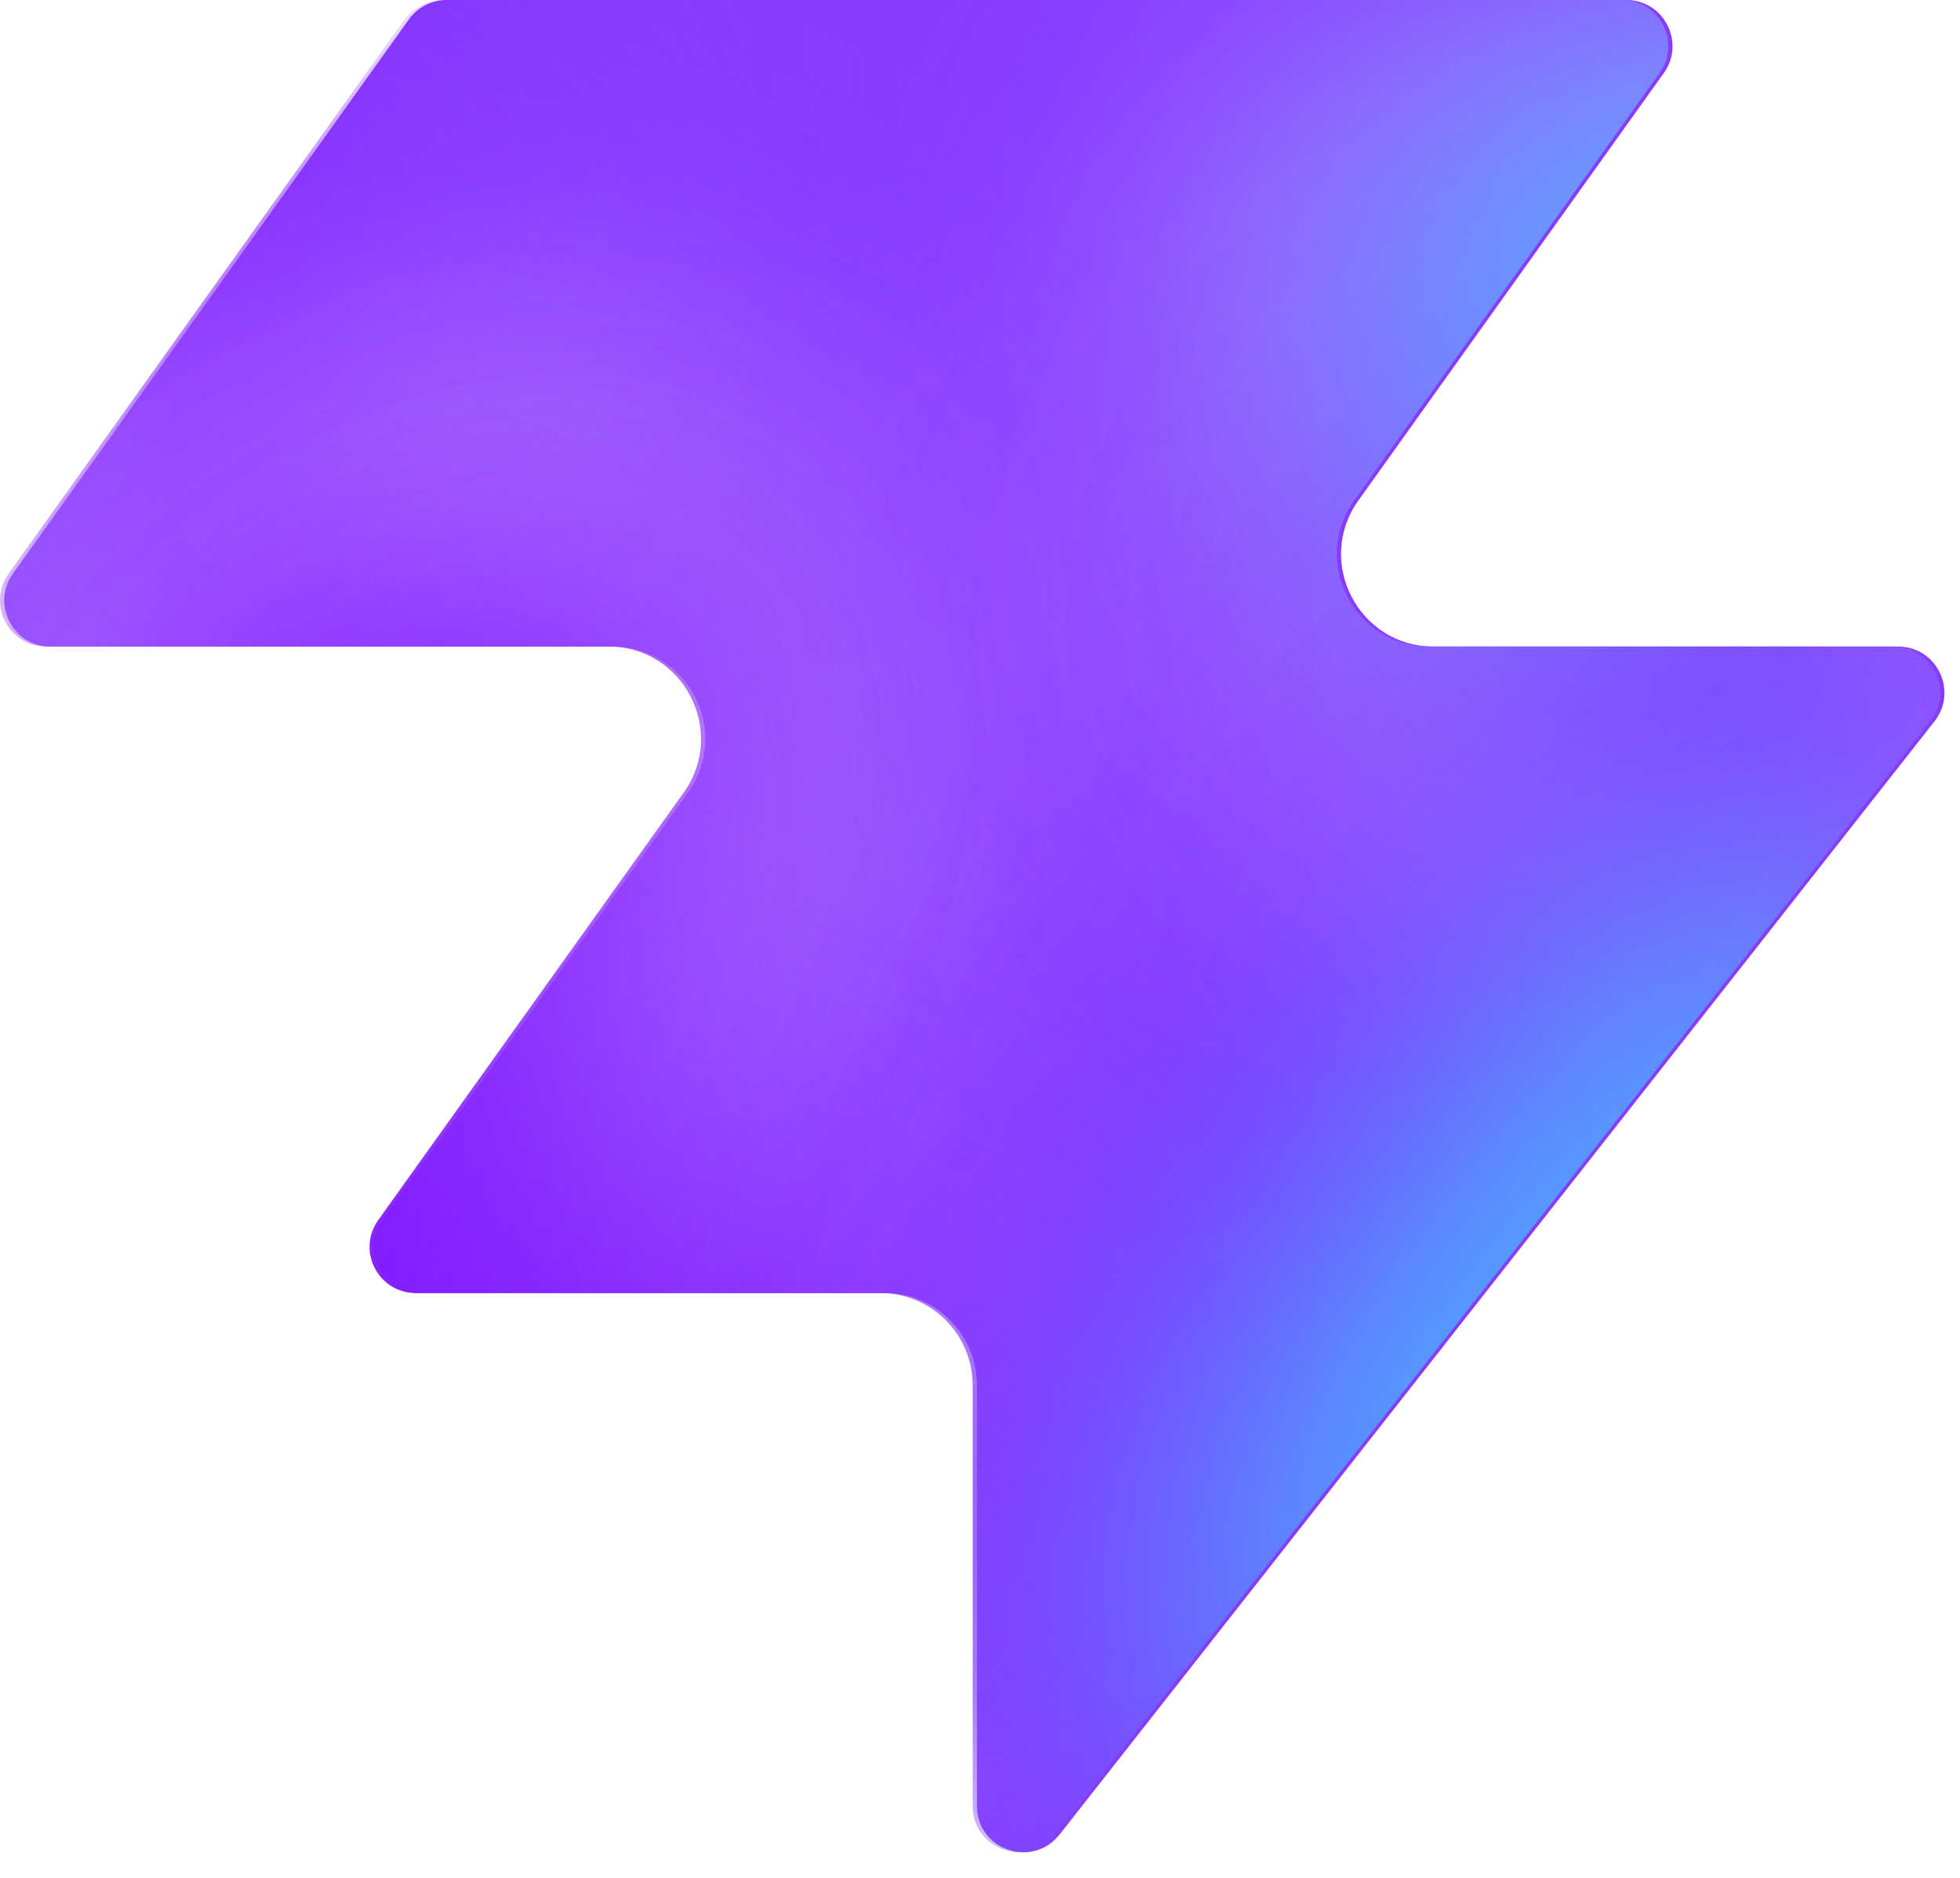
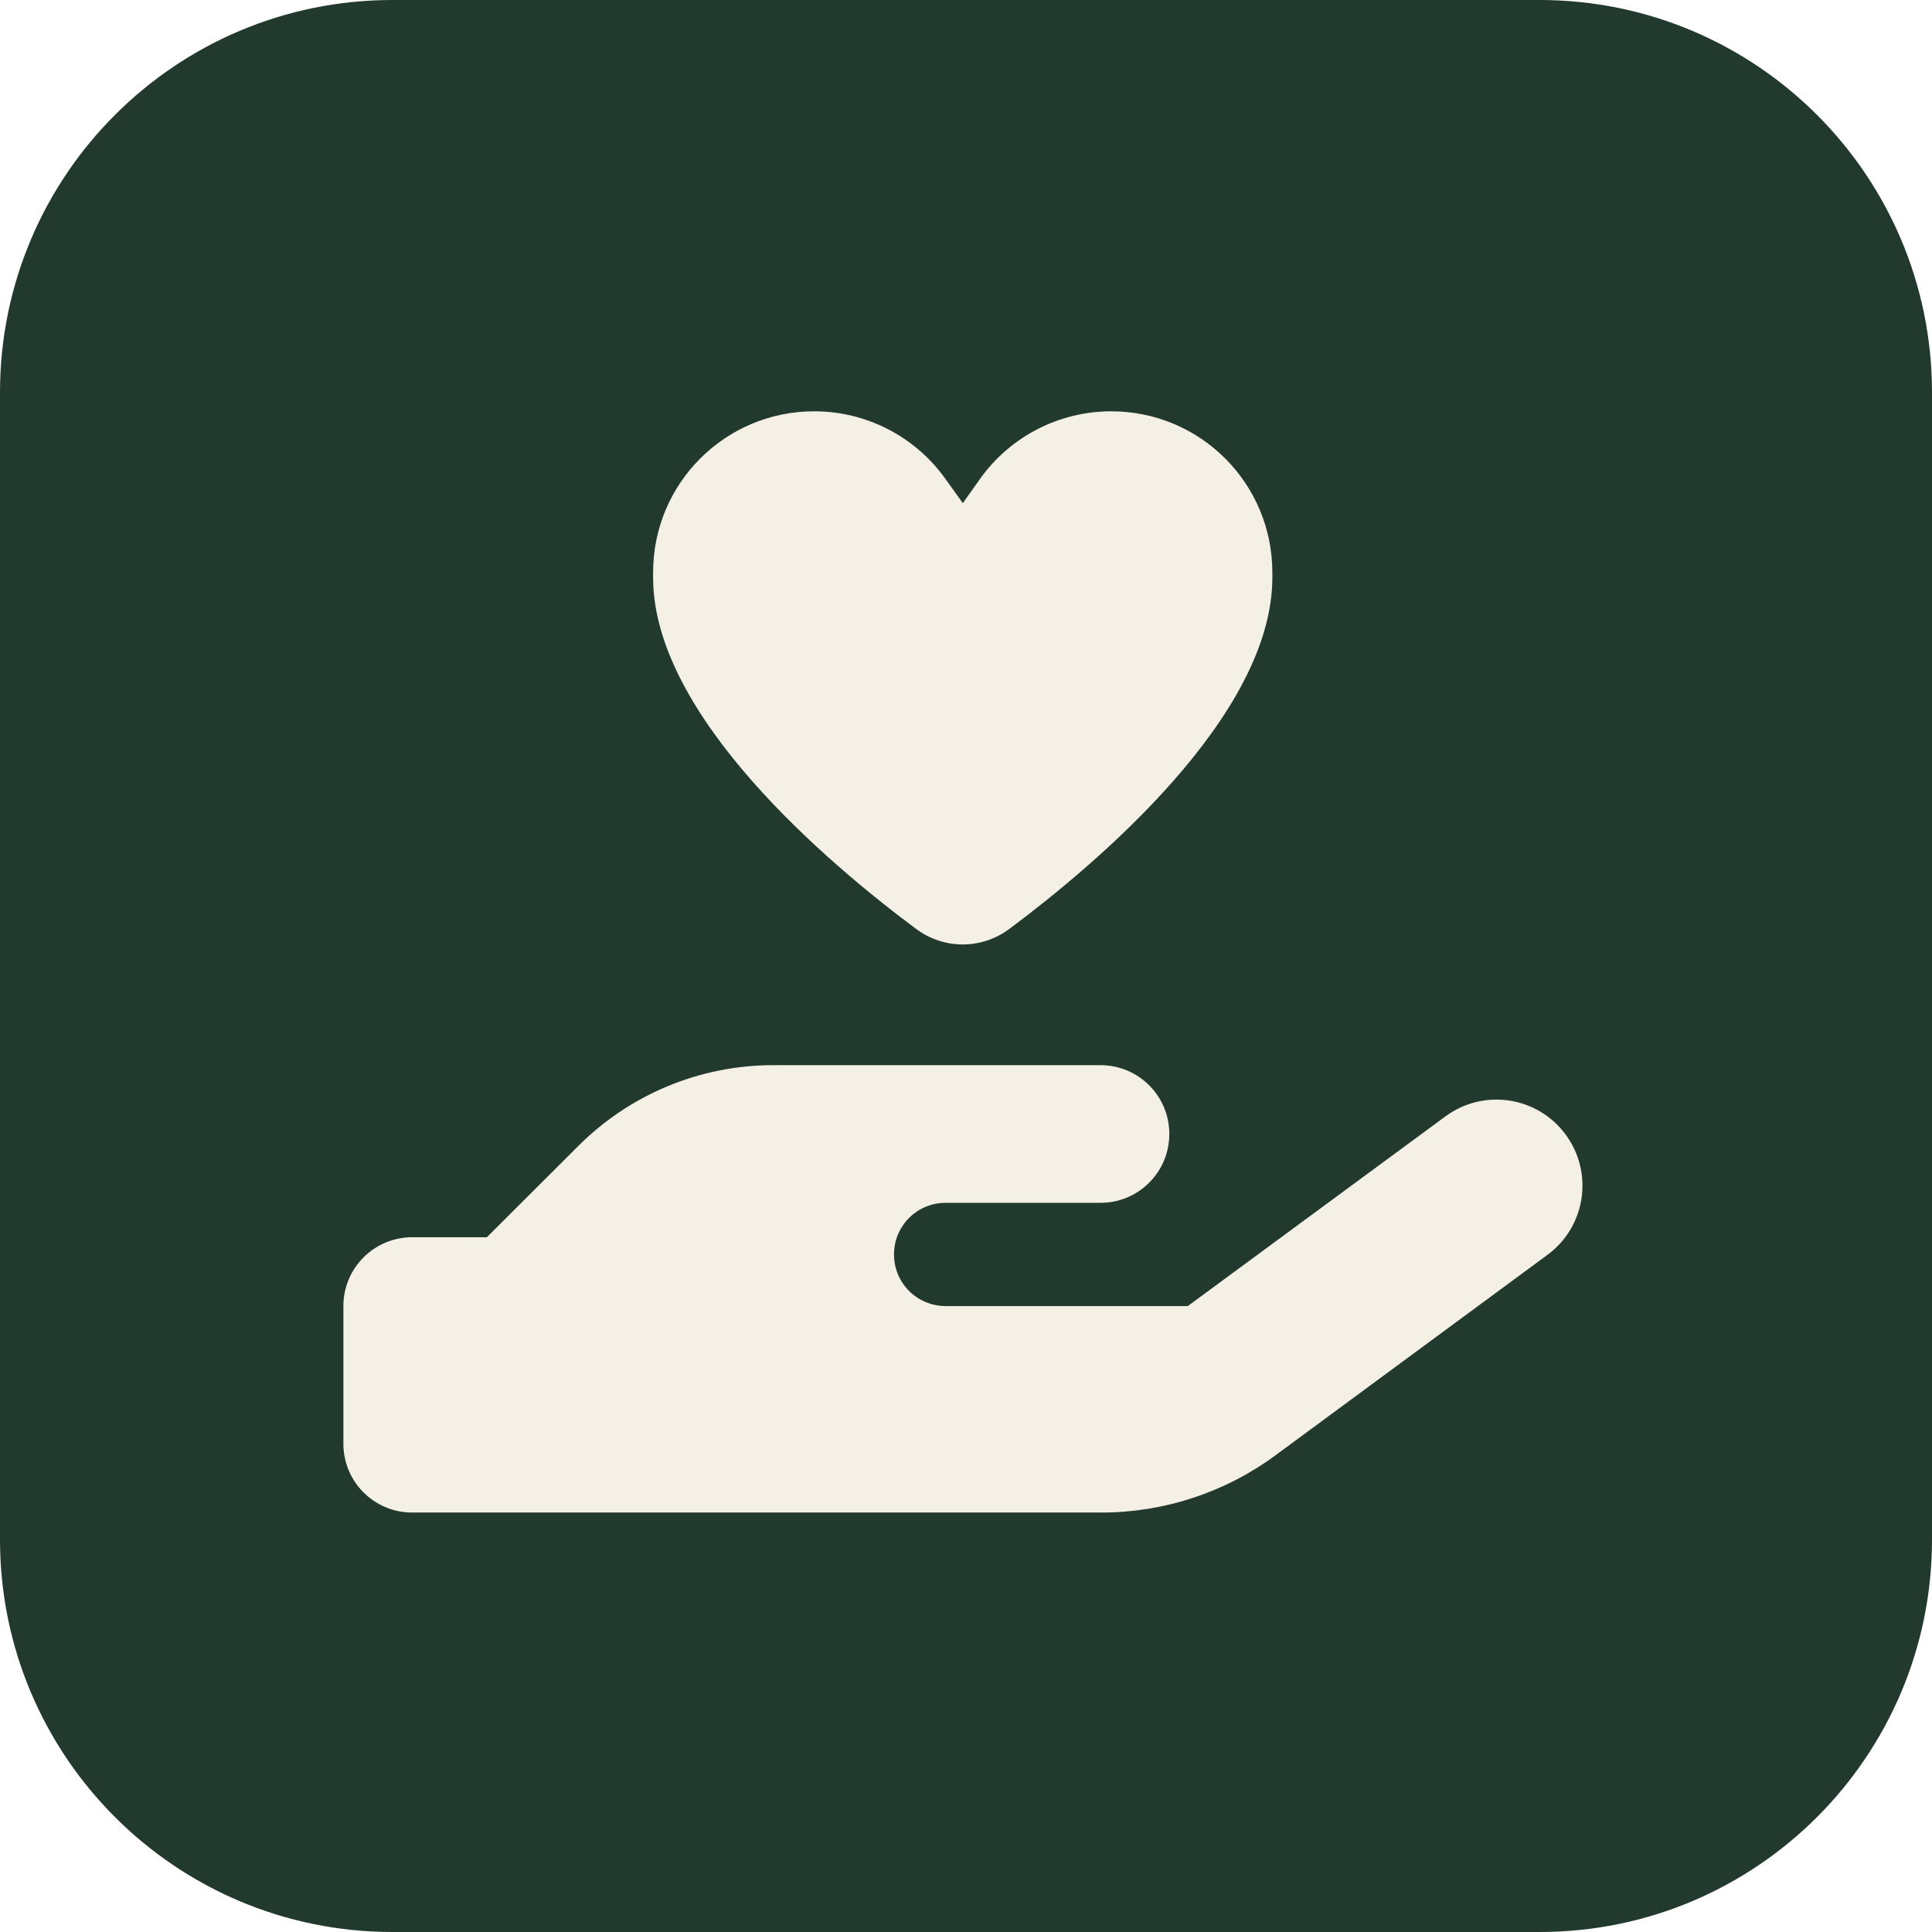
- <svg xmlns="http://www.w3.org/2000/svg" width="48" height="46" fill="none" viewBox="0 0 48 46">
-   <path fill="#863bff" d="M25.946 44.938c-.664.845-2.021.375-2.021-.698V33.937a2.26 2.26 0 0 0-2.262-2.262H10.287c-.92 0-1.456-1.04-.92-1.788l7.48-10.471c1.07-1.497 0-3.578-1.842-3.578H1.237c-.92 0-1.456-1.04-.92-1.788L10.013.474c.214-.297.556-.474.92-.474h28.894c.92 0 1.456 1.04.92 1.788l-7.48 10.471c-1.07 1.498 0 3.579 1.842 3.579h11.377c.943 0 1.473 1.088.89 1.83L25.947 44.94z" style="fill:#863bff;fill:color(display-p3 .525 .23 1);fill-opacity:1" />
-   <mask id="a" width="48" height="46" x="0" y="0" maskUnits="userSpaceOnUse" style="mask-type:alpha">
-     <path fill="#000" d="M25.842 44.938c-.664.844-2.021.375-2.021-.698V33.937a2.26 2.26 0 0 0-2.262-2.262H10.183c-.92 0-1.456-1.04-.92-1.788l7.48-10.471c1.07-1.498 0-3.579-1.842-3.579H1.133c-.92 0-1.456-1.04-.92-1.787L9.91.473c.214-.297.556-.474.92-.474h28.894c.92 0 1.456 1.04.92 1.788l-7.48 10.471c-1.07 1.498 0 3.578 1.842 3.578h11.377c.943 0 1.473 1.088.89 1.832L25.843 44.94z" style="fill:#000;fill-opacity:1" />
-   </mask>
-   <g mask="url(#a)">
-     <g filter="url(#b)">
-       <ellipse cx="5.508" cy="14.704" fill="#ede6ff" rx="5.508" ry="14.704" style="fill:#ede6ff;fill:color(display-p3 .927 .903 1);fill-opacity:1" transform="matrix(.00324 1 1 -.00324 -4.47 31.516)" />
-     </g>
-     <g filter="url(#c)">
-       <ellipse cx="10.399" cy="29.851" fill="#ede6ff" rx="10.399" ry="29.851" style="fill:#ede6ff;fill:color(display-p3 .927 .903 1);fill-opacity:1" transform="matrix(.00324 1 1 -.00324 -39.328 7.883)" />
-     </g>
-     <g filter="url(#d)">
-       <ellipse cx="5.508" cy="30.487" fill="#7e14ff" rx="5.508" ry="30.487" style="fill:#7e14ff;fill:color(display-p3 .492 .077 1);fill-opacity:1" transform="rotate(89.814 -25.913 -14.639)scale(1 -1)" />
-     </g>
-     <g filter="url(#e)">
-       <ellipse cx="5.508" cy="30.599" fill="#7e14ff" rx="5.508" ry="30.599" style="fill:#7e14ff;fill:color(display-p3 .492 .077 1);fill-opacity:1" transform="rotate(89.814 -32.644 -3.334)scale(1 -1)" />
-     </g>
-     <g filter="url(#f)">
-       <ellipse cx="5.508" cy="30.599" fill="#7e14ff" rx="5.508" ry="30.599" style="fill:#7e14ff;fill:color(display-p3 .492 .077 1);fill-opacity:1" transform="matrix(.00324 1 1 -.00324 -34.34 30.47)" />
-     </g>
-     <g filter="url(#g)">
-       <ellipse cx="14.072" cy="22.078" fill="#ede6ff" rx="14.072" ry="22.078" style="fill:#ede6ff;fill:color(display-p3 .927 .903 1);fill-opacity:1" transform="rotate(93.35 24.506 48.493)scale(-1 1)" />
-     </g>
-     <g filter="url(#h)">
-       <ellipse cx="3.47" cy="21.501" fill="#7e14ff" rx="3.47" ry="21.501" style="fill:#7e14ff;fill:color(display-p3 .492 .077 1);fill-opacity:1" transform="rotate(89.009 28.708 47.59)scale(-1 1)" />
-     </g>
-     <g filter="url(#i)">
-       <ellipse cx="3.47" cy="21.501" fill="#7e14ff" rx="3.47" ry="21.501" style="fill:#7e14ff;fill:color(display-p3 .492 .077 1);fill-opacity:1" transform="rotate(89.009 28.708 47.59)scale(-1 1)" />
-     </g>
-     <g filter="url(#j)">
-       <ellipse cx=".387" cy="8.972" fill="#7e14ff" rx="4.407" ry="29.108" style="fill:#7e14ff;fill:color(display-p3 .492 .077 1);fill-opacity:1" transform="rotate(39.51 .387 8.972)" />
-     </g>
-     <g filter="url(#k)">
-       <ellipse cx="47.523" cy="-6.092" fill="#7e14ff" rx="4.407" ry="29.108" style="fill:#7e14ff;fill:color(display-p3 .492 .077 1);fill-opacity:1" transform="rotate(37.892 47.523 -6.092)" />
-     </g>
-     <g filter="url(#l)">
-       <ellipse cx="41.412" cy="6.333" fill="#47bfff" rx="5.971" ry="9.665" style="fill:#47bfff;fill:color(display-p3 .28 .748 1);fill-opacity:1" transform="rotate(37.892 41.412 6.333)" />
-     </g>
-     <g filter="url(#m)">
-       <ellipse cx="-1.879" cy="38.332" fill="#7e14ff" rx="4.407" ry="29.108" style="fill:#7e14ff;fill:color(display-p3 .492 .077 1);fill-opacity:1" transform="rotate(37.892 -1.88 38.332)" />
-     </g>
-     <g filter="url(#n)">
-       <ellipse cx="-1.879" cy="38.332" fill="#7e14ff" rx="4.407" ry="29.108" style="fill:#7e14ff;fill:color(display-p3 .492 .077 1);fill-opacity:1" transform="rotate(37.892 -1.88 38.332)" />
-     </g>
-     <g filter="url(#o)">
-       <ellipse cx="35.651" cy="29.907" fill="#7e14ff" rx="4.407" ry="29.108" style="fill:#7e14ff;fill:color(display-p3 .492 .077 1);fill-opacity:1" transform="rotate(37.892 35.651 29.907)" />
-     </g>
-     <g filter="url(#p)">
-       <ellipse cx="38.418" cy="32.4" fill="#47bfff" rx="5.971" ry="15.297" style="fill:#47bfff;fill:color(display-p3 .28 .748 1);fill-opacity:1" transform="rotate(37.892 38.418 32.4)" />
-     </g>
-   </g>
-   <defs>
-     <filter id="b" width="60.045" height="41.654" x="-19.77" y="16.149" color-interpolation-filters="sRGB" filterUnits="userSpaceOnUse">
-       <feFlood flood-opacity="0" result="BackgroundImageFix" />
-       <feBlend in="SourceGraphic" in2="BackgroundImageFix" result="shape" />
-       <feGaussianBlur result="effect1_foregroundBlur_2002_17158" stdDeviation="7.659" />
-     </filter>
-     <filter id="c" width="90.34" height="51.437" x="-54.613" y="-7.533" color-interpolation-filters="sRGB" filterUnits="userSpaceOnUse">
-       <feFlood flood-opacity="0" result="BackgroundImageFix" />
-       <feBlend in="SourceGraphic" in2="BackgroundImageFix" result="shape" />
-       <feGaussianBlur result="effect1_foregroundBlur_2002_17158" stdDeviation="7.659" />
-     </filter>
-     <filter id="d" width="79.355" height="29.4" x="-49.64" y="2.03" color-interpolation-filters="sRGB" filterUnits="userSpaceOnUse">
-       <feFlood flood-opacity="0" result="BackgroundImageFix" />
-       <feBlend in="SourceGraphic" in2="BackgroundImageFix" result="shape" />
-       <feGaussianBlur result="effect1_foregroundBlur_2002_17158" stdDeviation="4.596" />
-     </filter>
-     <filter id="e" width="79.579" height="29.4" x="-45.045" y="20.029" color-interpolation-filters="sRGB" filterUnits="userSpaceOnUse">
-       <feFlood flood-opacity="0" result="BackgroundImageFix" />
-       <feBlend in="SourceGraphic" in2="BackgroundImageFix" result="shape" />
-       <feGaussianBlur result="effect1_foregroundBlur_2002_17158" stdDeviation="4.596" />
-     </filter>
-     <filter id="f" width="79.579" height="29.4" x="-43.513" y="21.178" color-interpolation-filters="sRGB" filterUnits="userSpaceOnUse">
-       <feFlood flood-opacity="0" result="BackgroundImageFix" />
-       <feBlend in="SourceGraphic" in2="BackgroundImageFix" result="shape" />
-       <feGaussianBlur result="effect1_foregroundBlur_2002_17158" stdDeviation="4.596" />
-     </filter>
-     <filter id="g" width="74.749" height="58.852" x="15.756" y="-17.901" color-interpolation-filters="sRGB" filterUnits="userSpaceOnUse">
-       <feFlood flood-opacity="0" result="BackgroundImageFix" />
-       <feBlend in="SourceGraphic" in2="BackgroundImageFix" result="shape" />
-       <feGaussianBlur result="effect1_foregroundBlur_2002_17158" stdDeviation="7.659" />
-     </filter>
-     <filter id="h" width="61.377" height="25.362" x="23.548" y="2.284" color-interpolation-filters="sRGB" filterUnits="userSpaceOnUse">
-       <feFlood flood-opacity="0" result="BackgroundImageFix" />
-       <feBlend in="SourceGraphic" in2="BackgroundImageFix" result="shape" />
-       <feGaussianBlur result="effect1_foregroundBlur_2002_17158" stdDeviation="4.596" />
-     </filter>
-     <filter id="i" width="61.377" height="25.362" x="23.548" y="2.284" color-interpolation-filters="sRGB" filterUnits="userSpaceOnUse">
-       <feFlood flood-opacity="0" result="BackgroundImageFix" />
-       <feBlend in="SourceGraphic" in2="BackgroundImageFix" result="shape" />
-       <feGaussianBlur result="effect1_foregroundBlur_2002_17158" stdDeviation="4.596" />
-     </filter>
-     <filter id="j" width="56.045" height="63.649" x="-27.636" y="-22.853" color-interpolation-filters="sRGB" filterUnits="userSpaceOnUse">
-       <feFlood flood-opacity="0" result="BackgroundImageFix" />
-       <feBlend in="SourceGraphic" in2="BackgroundImageFix" result="shape" />
-       <feGaussianBlur result="effect1_foregroundBlur_2002_17158" stdDeviation="4.596" />
-     </filter>
-     <filter id="k" width="54.814" height="64.646" x="20.116" y="-38.415" color-interpolation-filters="sRGB" filterUnits="userSpaceOnUse">
-       <feFlood flood-opacity="0" result="BackgroundImageFix" />
-       <feBlend in="SourceGraphic" in2="BackgroundImageFix" result="shape" />
-       <feGaussianBlur result="effect1_foregroundBlur_2002_17158" stdDeviation="4.596" />
-     </filter>
-     <filter id="l" width="33.541" height="35.313" x="24.641" y="-11.323" color-interpolation-filters="sRGB" filterUnits="userSpaceOnUse">
-       <feFlood flood-opacity="0" result="BackgroundImageFix" />
-       <feBlend in="SourceGraphic" in2="BackgroundImageFix" result="shape" />
-       <feGaussianBlur result="effect1_foregroundBlur_2002_17158" stdDeviation="4.596" />
-     </filter>
-     <filter id="m" width="54.814" height="64.646" x="-29.286" y="6.009" color-interpolation-filters="sRGB" filterUnits="userSpaceOnUse">
-       <feFlood flood-opacity="0" result="BackgroundImageFix" />
-       <feBlend in="SourceGraphic" in2="BackgroundImageFix" result="shape" />
-       <feGaussianBlur result="effect1_foregroundBlur_2002_17158" stdDeviation="4.596" />
-     </filter>
-     <filter id="n" width="54.814" height="64.646" x="-29.286" y="6.009" color-interpolation-filters="sRGB" filterUnits="userSpaceOnUse">
-       <feFlood flood-opacity="0" result="BackgroundImageFix" />
-       <feBlend in="SourceGraphic" in2="BackgroundImageFix" result="shape" />
-       <feGaussianBlur result="effect1_foregroundBlur_2002_17158" stdDeviation="4.596" />
-     </filter>
-     <filter id="o" width="54.814" height="64.646" x="8.244" y="-2.416" color-interpolation-filters="sRGB" filterUnits="userSpaceOnUse">
-       <feFlood flood-opacity="0" result="BackgroundImageFix" />
-       <feBlend in="SourceGraphic" in2="BackgroundImageFix" result="shape" />
-       <feGaussianBlur result="effect1_foregroundBlur_2002_17158" stdDeviation="4.596" />
-     </filter>
-     <filter id="p" width="39.409" height="43.623" x="18.713" y="10.588" color-interpolation-filters="sRGB" filterUnits="userSpaceOnUse">
-       <feFlood flood-opacity="0" result="BackgroundImageFix" />
-       <feBlend in="SourceGraphic" in2="BackgroundImageFix" result="shape" />
-       <feGaussianBlur result="effect1_foregroundBlur_2002_17158" stdDeviation="4.596" />
-     </filter>
-   </defs>
+ <svg xmlns="http://www.w3.org/2000/svg" viewBox="0 0 512 512">
+   <rect width="512" height="512" rx="104" fill="#22392e" />
+   <path transform="translate(91 109) scale(0.57)" fill="#f4f0e6" d="M279.6 31C265.5 11.5 242.9 0 218.9 0 177.5 0 144 33.5 144 74.9l0 2.4c0 64.4 82 133.4 122.2 163.3 13 9.7 30.5 9.7 43.5 0 40.2-30 122.2-98.9 122.2-163.3l0-2.4c0-41.4-33.5-74.9-74.9-74.9-24 0-46.6 11.5-60.7 31L288 42.7 279.6 31zM109.3 341.5L66.7 384 32 384c-17.7 0-32 14.3-32 32l0 64c0 17.7 14.3 32 32 32l320.5 0c29 0 57.3-9.3 80.7-26.5l126.6-93.3c17.8-13.1 21.6-38.1 8.5-55.9s-38.1-21.6-55.9-8.5L392.6 416 280 416c-13.3 0-24-10.7-24-24s10.7-24 24-24l72 0c17.7 0 32-14.3 32-32s-14.3-32-32-32l-152.2 0c-33.9 0-66.5 13.5-90.5 37.5z" />
</svg>
